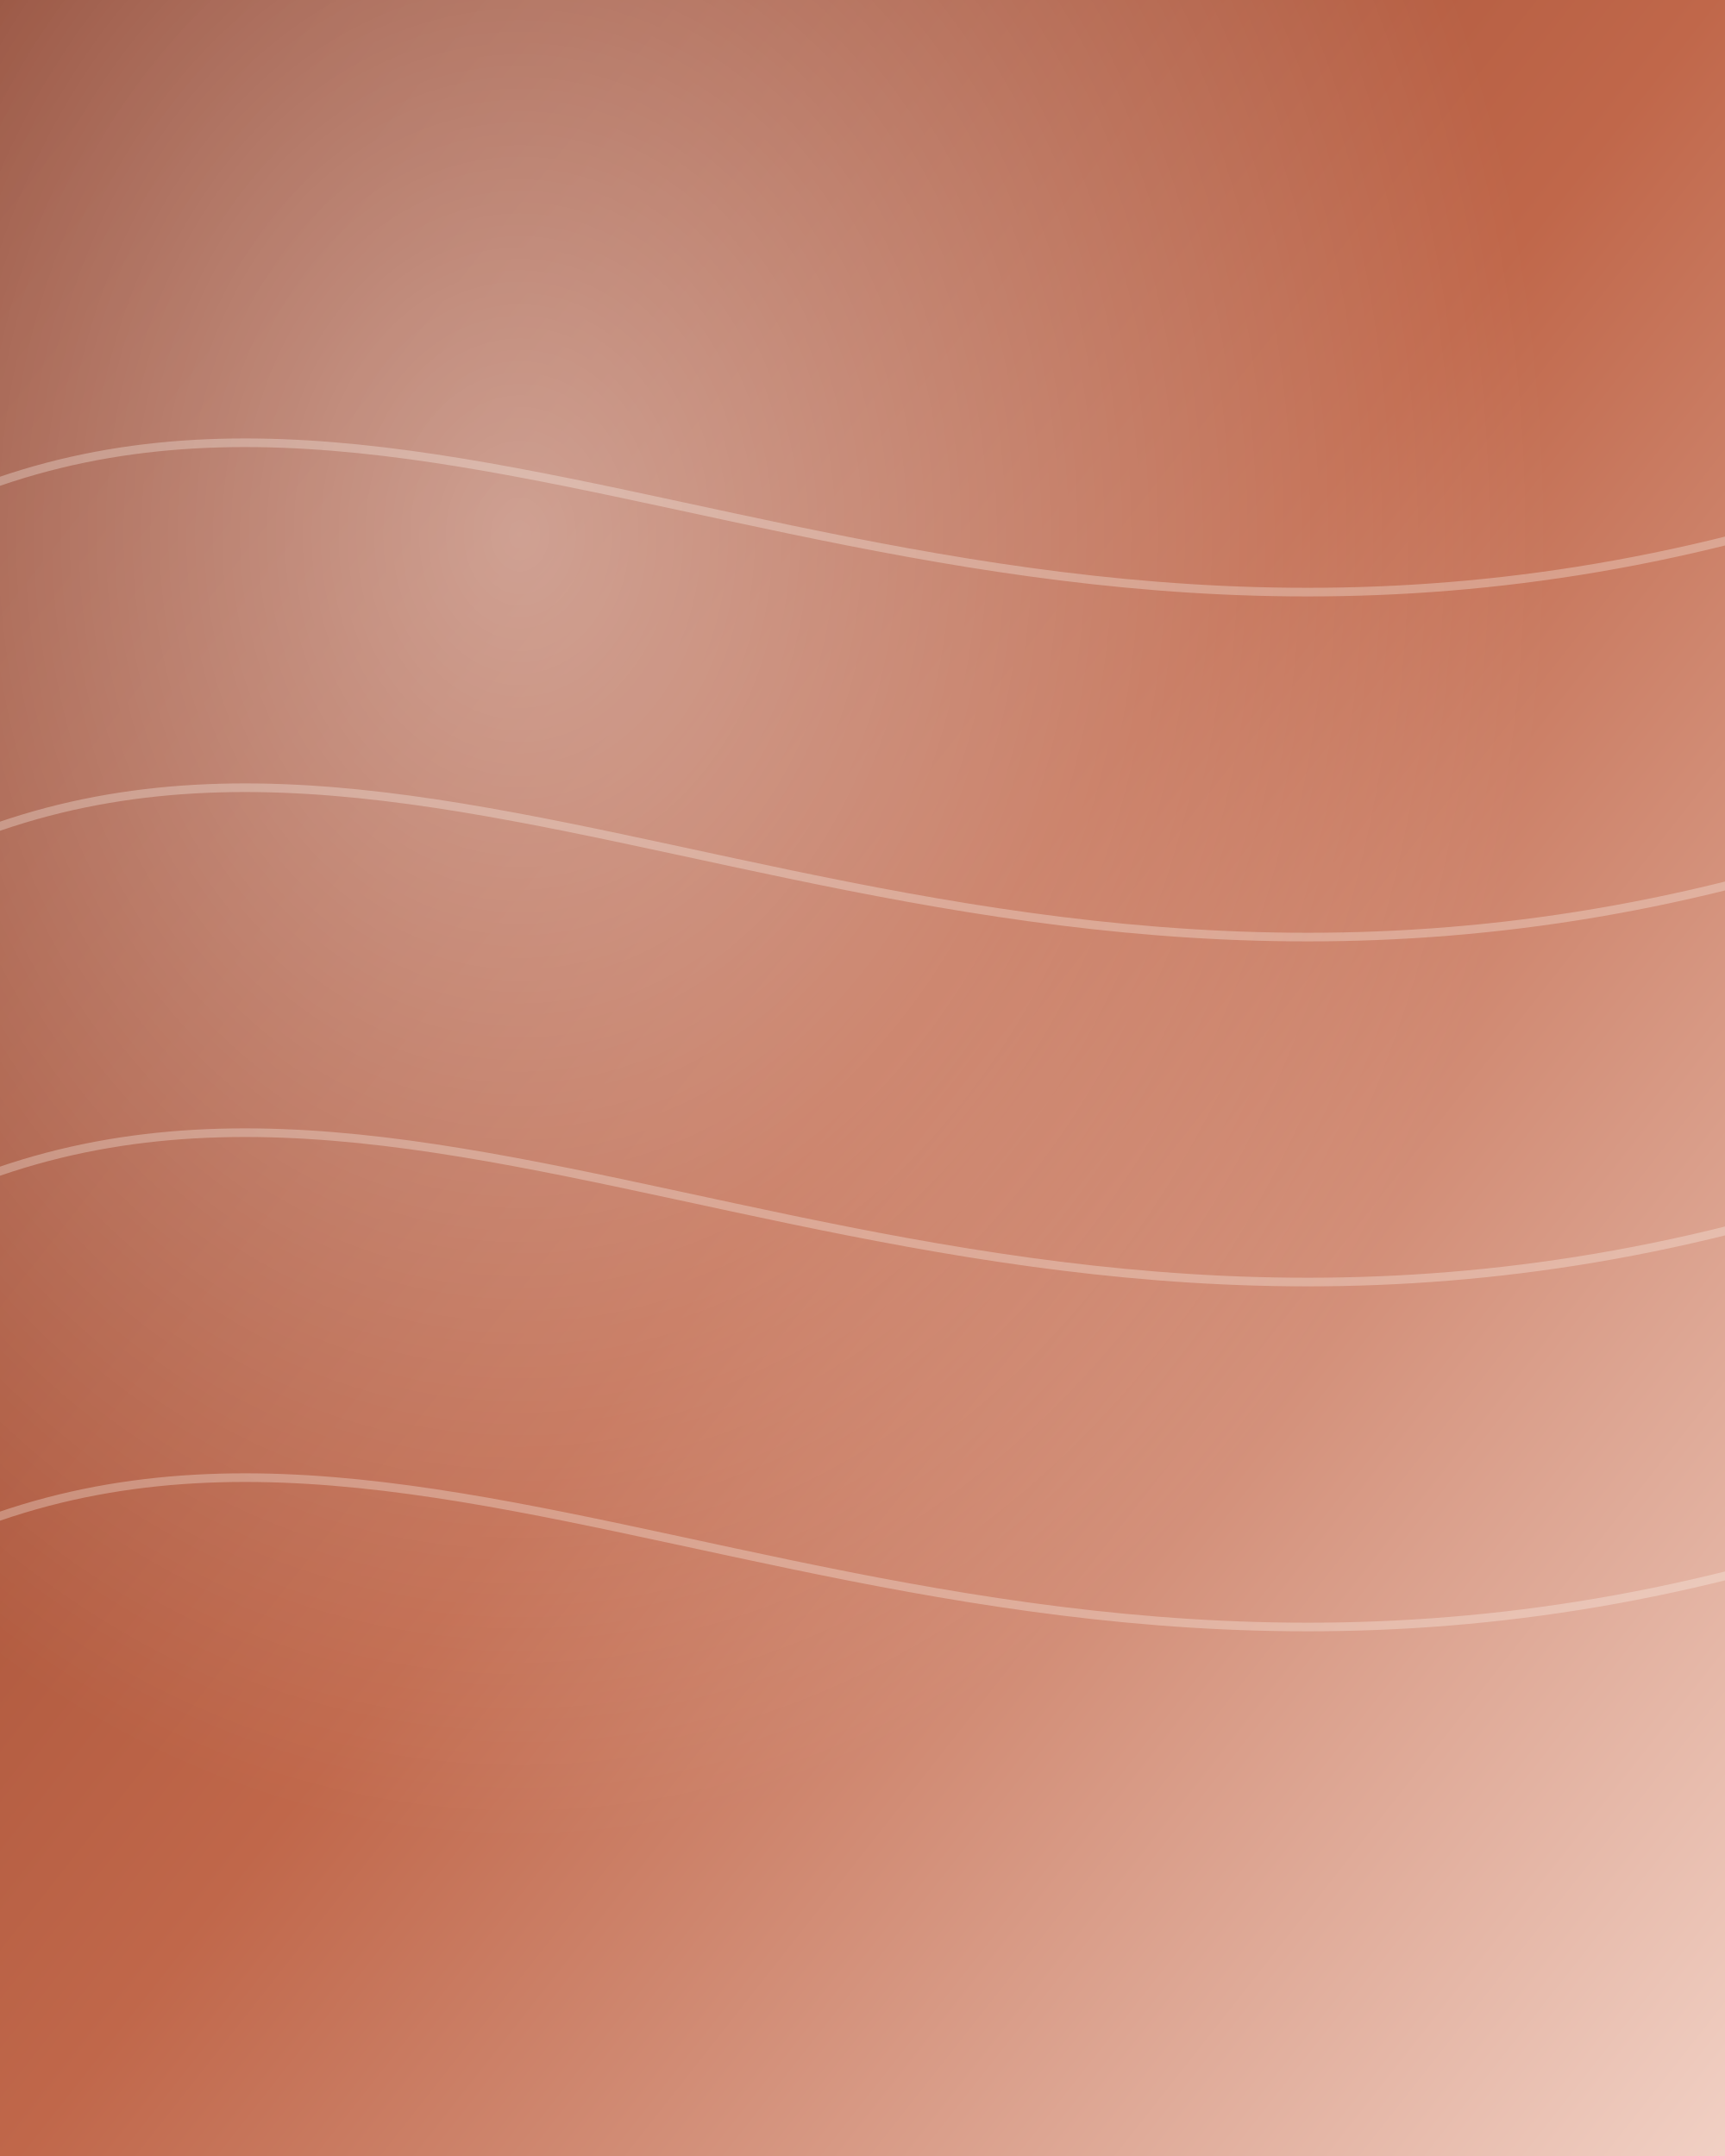
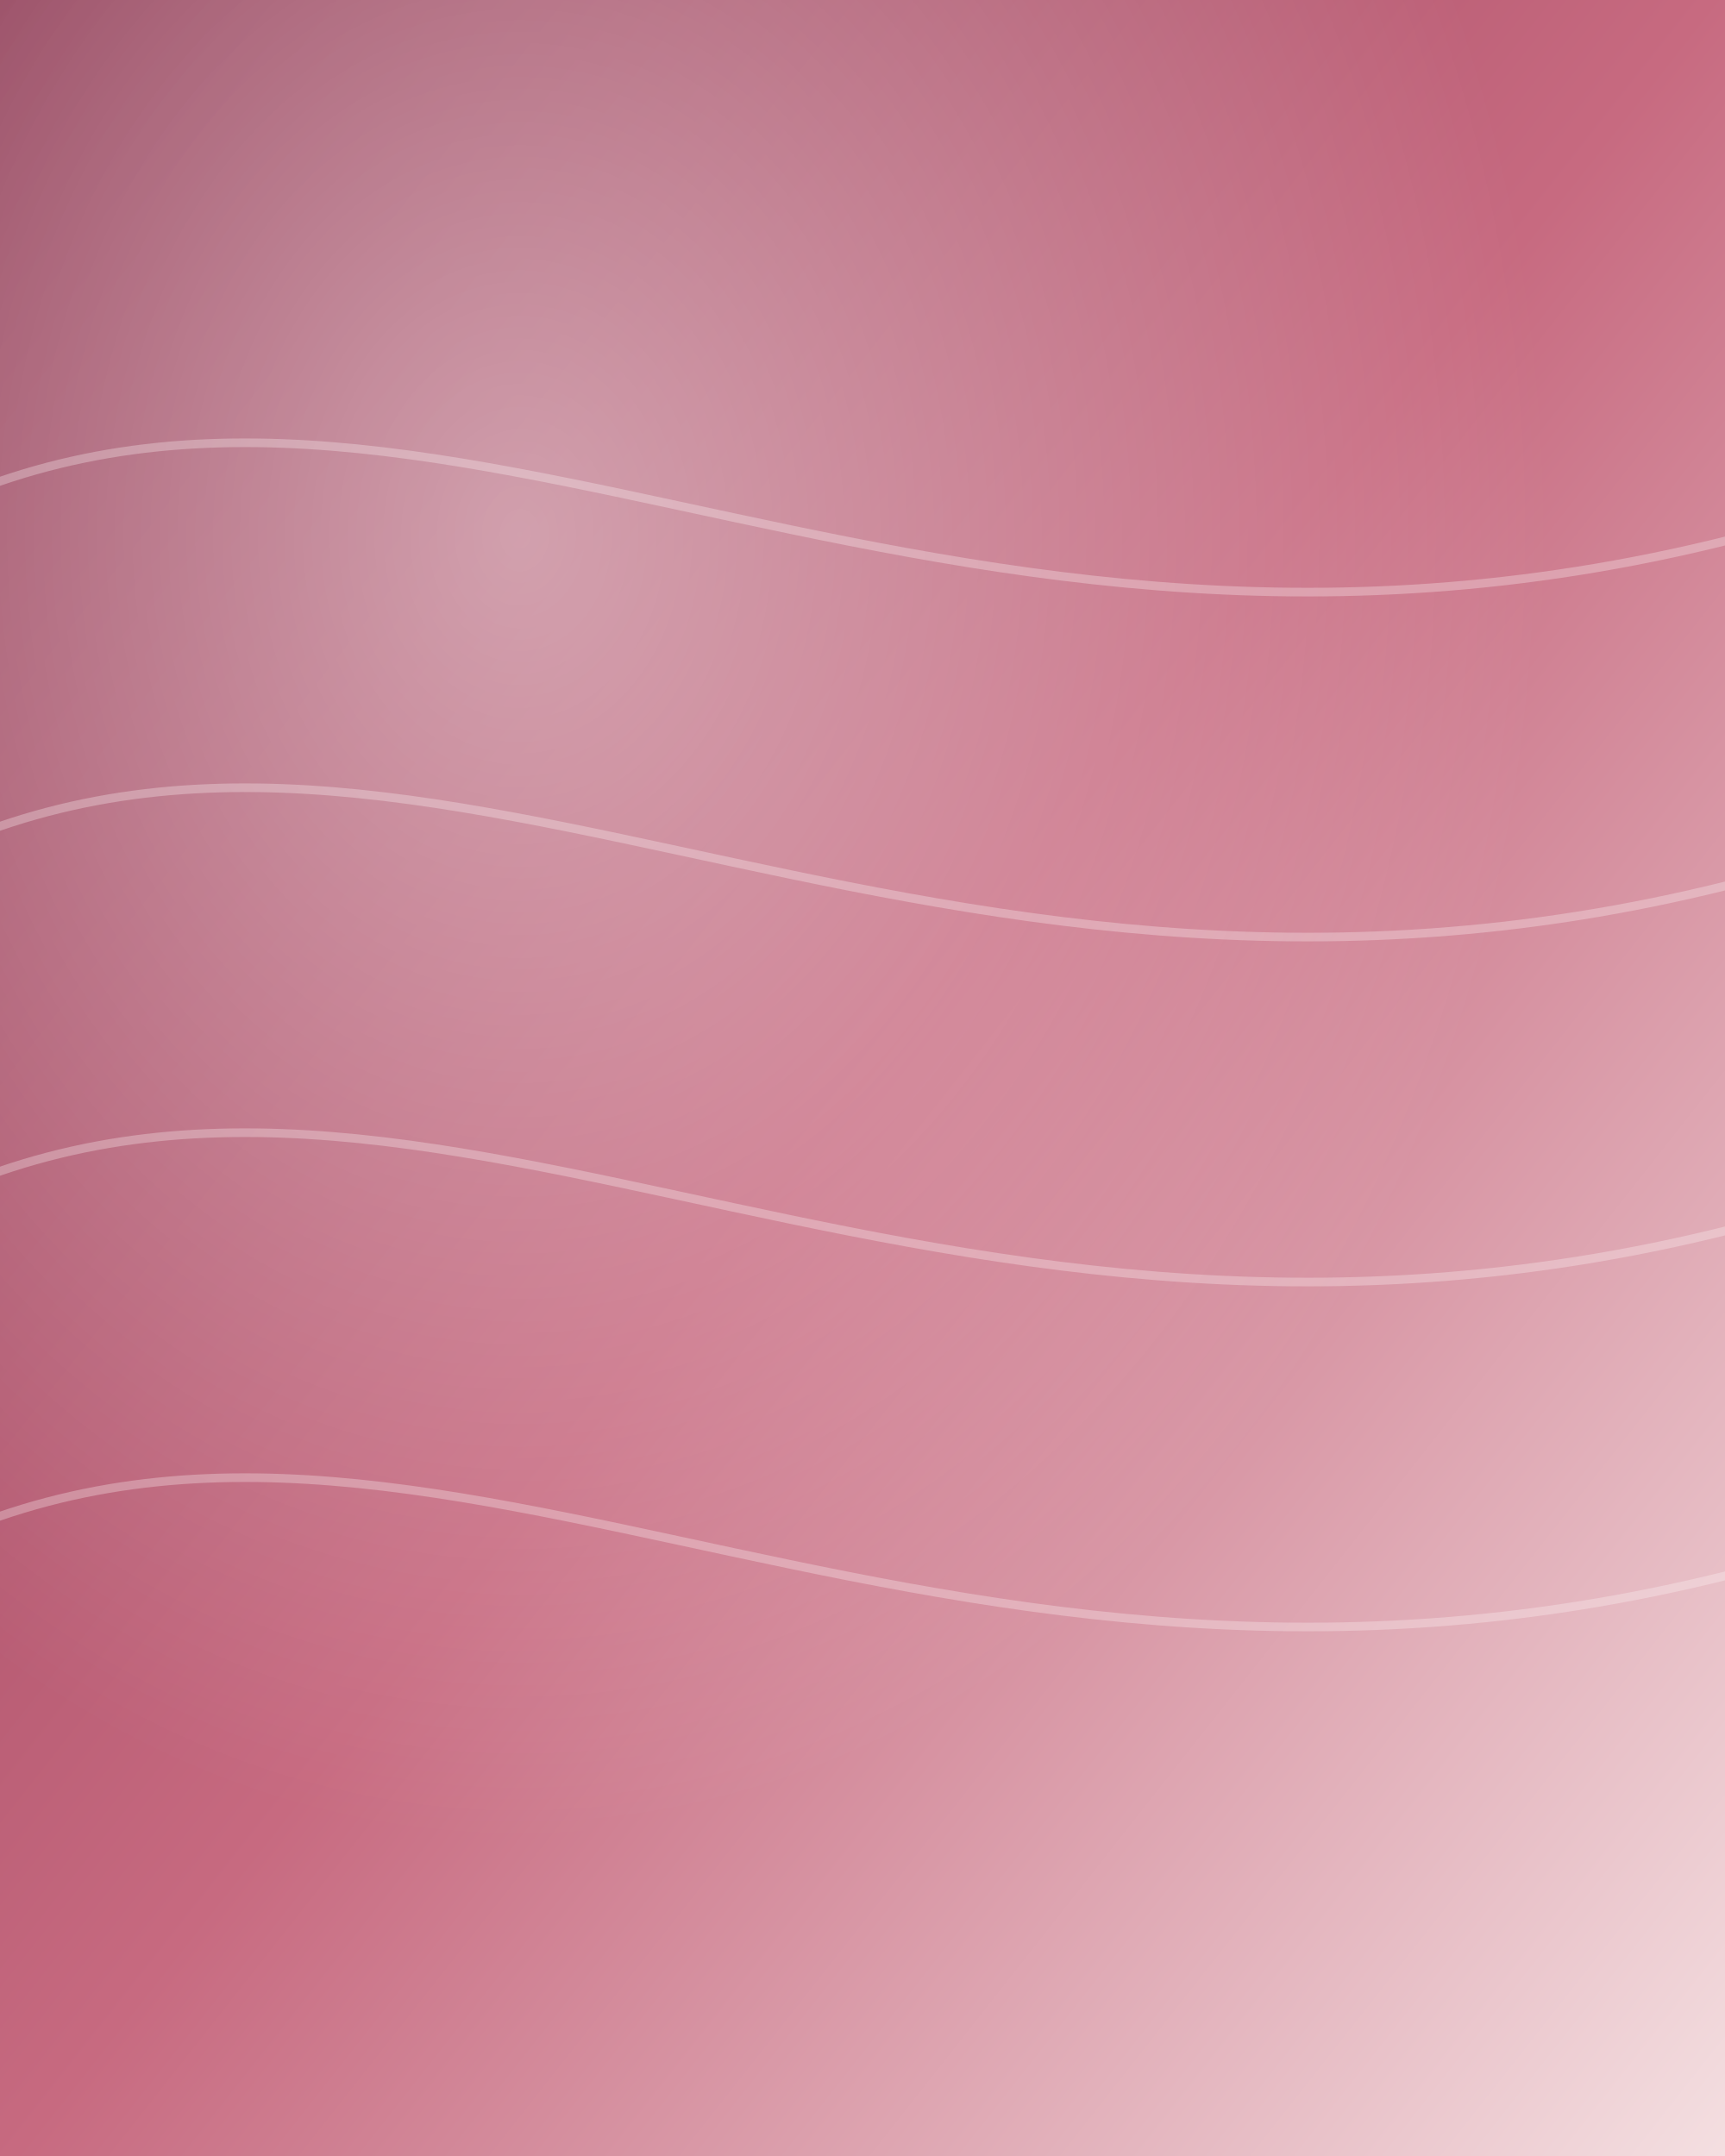
<svg xmlns="http://www.w3.org/2000/svg" viewBox="0 0 400 500" width="400" height="500">
  <defs>
    <linearGradient id="c" x1="0" y1="0" x2="1" y2="1">
-       <stop offset="0" stop-color="#8a3b25" />
-       <stop offset=".5" stop-color="#c0674a" />
-       <stop offset="1" stop-color="#f1d0c4" />
+       <stop offset="0" stop-color="#8c3550" />
+       <stop offset=".5" stop-color="#c76a80" />
+       <stop offset="1" stop-color="#f4dfe1" />
    </linearGradient>
    <radialGradient id="s" cx=".3" cy=".25" r=".6">
      <stop offset="0" stop-color="#fff" stop-opacity=".45" />
      <stop offset="1" stop-color="#fff" stop-opacity="0" />
    </radialGradient>
  </defs>
  <rect width="400" height="500" fill="url(#c)" />
  <rect width="400" height="500" fill="url(#s)" />
-   <g fill="none" stroke="#fdfaf4" stroke-opacity=".3" stroke-width="2">
+   <g fill="none" stroke="#fdf9f8" stroke-opacity=".3" stroke-width="2">
    <path d="M-20 120c120-60 240 60 440 0" />
    <path d="M-20 200c120-60 240 60 440 0" />
    <path d="M-20 280c120-60 240 60 440 0" />
    <path d="M-20 360c120-60 240 60 440 0" />
  </g>
</svg>
